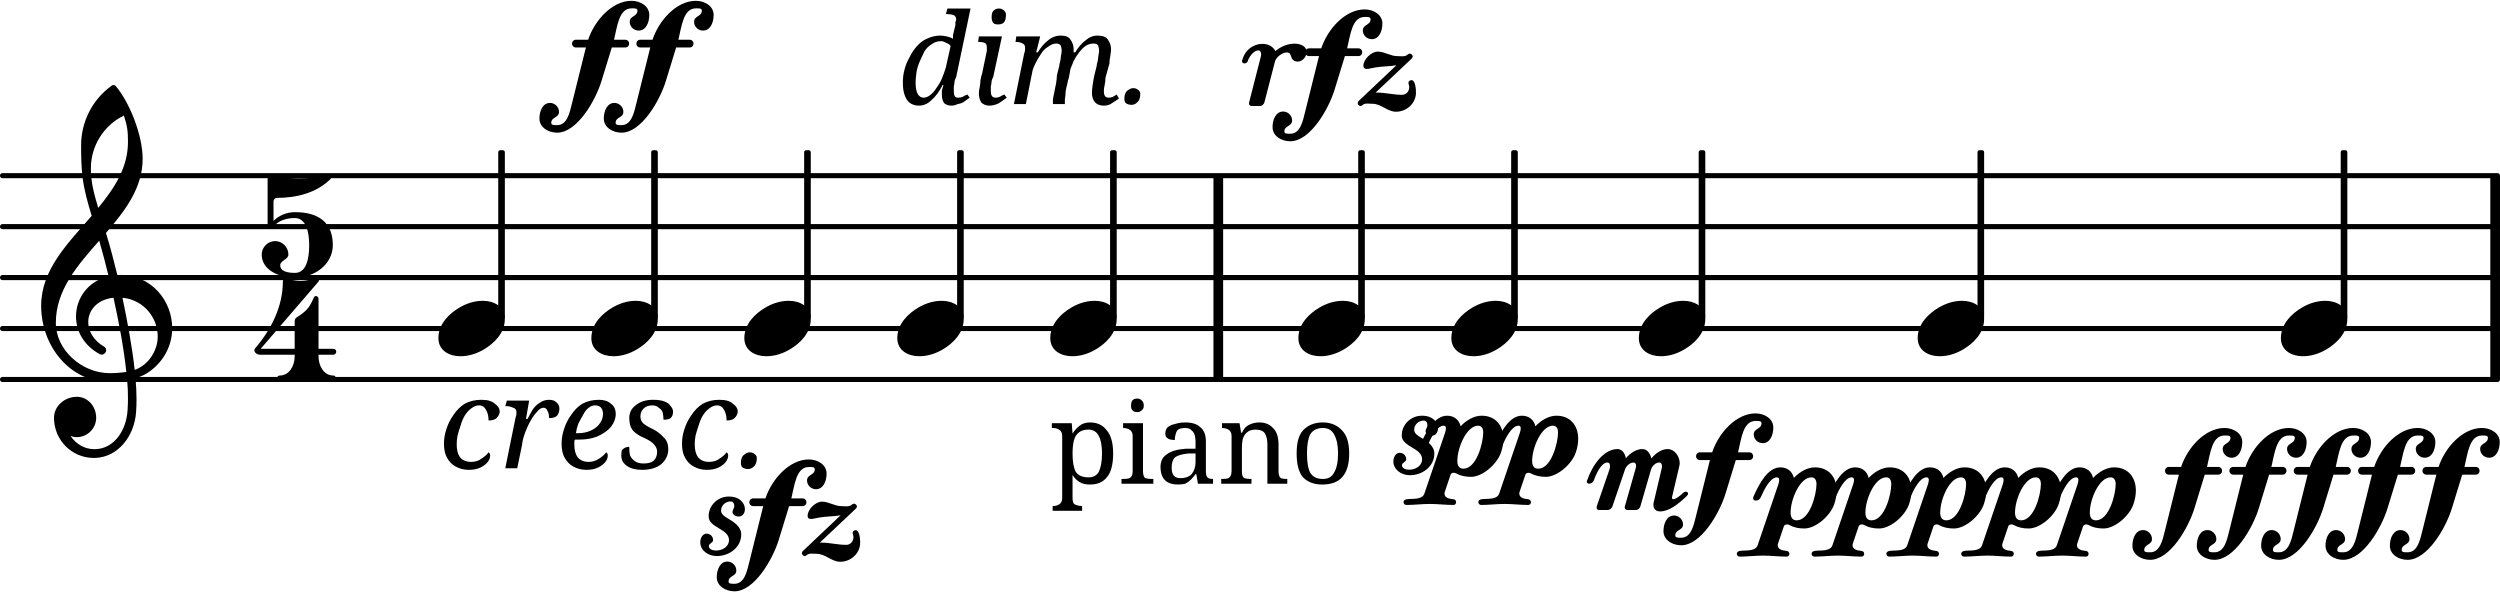
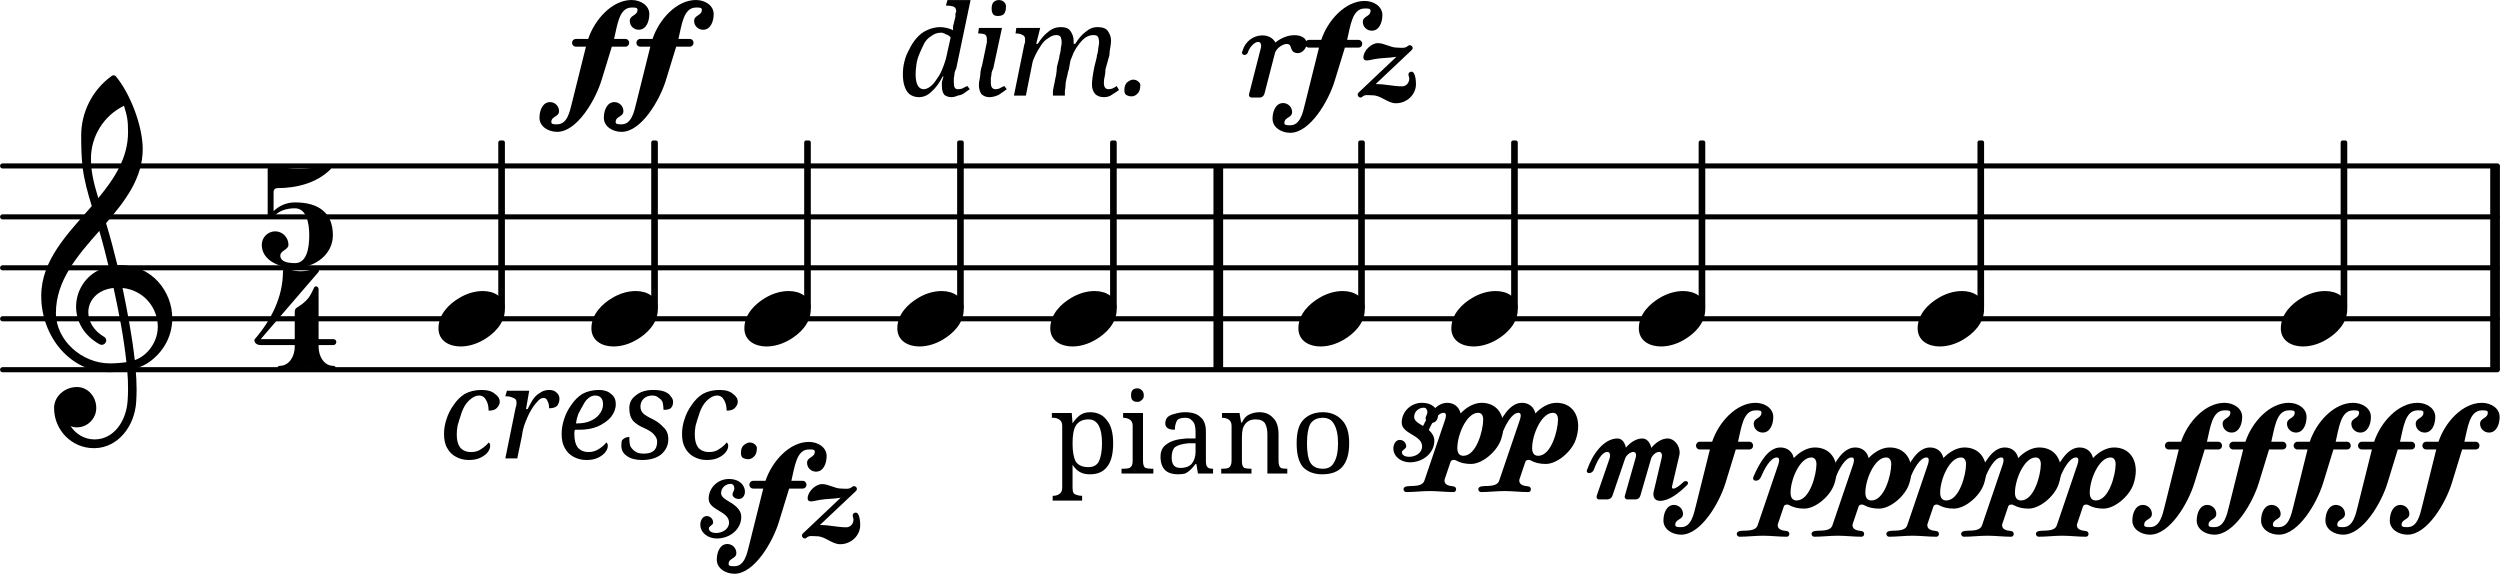
- <svg xmlns="http://www.w3.org/2000/svg" version="1.2" width="86.23mm" height="20.44mm" viewBox="8.536 -0 49.068 11.631">
-   <style text="style/css">
+ <svg xmlns="http://www.w3.org/2000/svg" version="1.2" width="86.23mm" height="19.79mm" viewBox="8.536 0 49.068 11.262">
+   <style type="text/css">

tspan { white-space: pre; }

</style>
-   <line transform="translate(8.5358, 7.4479)" stroke-linejoin="round" stroke-linecap="round" stroke-width="0.1" stroke="currentColor" x1="0.05" y1="-0" x2="49.018" y2="-0" />
-   <line transform="translate(8.5358, 6.4479)" stroke-linejoin="round" stroke-linecap="round" stroke-width="0.1" stroke="currentColor" x1="0.05" y1="-0" x2="49.018" y2="-0" />
-   <line transform="translate(8.5358, 5.4479)" stroke-linejoin="round" stroke-linecap="round" stroke-width="0.1" stroke="currentColor" x1="0.05" y1="-0" x2="49.018" y2="-0" />
-   <line transform="translate(8.5358, 4.4479)" stroke-linejoin="round" stroke-linecap="round" stroke-width="0.1" stroke="currentColor" x1="0.05" y1="-0" x2="49.018" y2="-0" />
-   <line transform="translate(8.5358, 3.4479)" stroke-linejoin="round" stroke-linecap="round" stroke-width="0.1" stroke="currentColor" x1="0.05" y1="-0" x2="49.018" y2="-0" />
-   <rect transform="translate(57.4138, 5.4479)" x="0" y="-2" width="0.19" height="4" ry="0" fill="currentColor" />
-   <rect transform="translate(32.3528, 5.4479)" x="0" y="-2" width="0.19" height="4" ry="0" fill="currentColor" />
+   <g transform="translate(8.5358, 7.2567)">
+     <line stroke-linejoin="round" stroke-linecap="round" stroke-width="0.1" stroke="currentColor" x1="0.05" y1="0" x2="49.018" y2="0" />
+   </g>
+   <g transform="translate(8.5358, 6.2567)">
+     <line stroke-linejoin="round" stroke-linecap="round" stroke-width="0.1" stroke="currentColor" x1="0.05" y1="0" x2="49.018" y2="0" />
+   </g>
+   <g transform="translate(8.5358, 5.2567)">
+     <line stroke-linejoin="round" stroke-linecap="round" stroke-width="0.1" stroke="currentColor" x1="0.05" y1="0" x2="49.018" y2="0" />
+   </g>
+   <g transform="translate(8.5358, 4.2567)">
+     <line stroke-linejoin="round" stroke-linecap="round" stroke-width="0.1" stroke="currentColor" x1="0.05" y1="0" x2="49.018" y2="0" />
+   </g>
+   <g transform="translate(8.5358, 3.2567)">
+     <line stroke-linejoin="round" stroke-linecap="round" stroke-width="0.1" stroke="currentColor" x1="0.05" y1="0" x2="49.018" y2="0" />
+   </g>
+   <g transform="translate(32.3528, 5.2567)">
+     <rect x="0" y="-2" width="0.19" height="4" ry="0" fill="currentColor" />
+   </g>
+   <g transform="translate(57.4138, 5.2567)">
+     <rect x="0" y="-2" width="0.19" height="4" ry="0" fill="currentColor" />
+   </g>
+   <g class="note" id="note06">
+     <g transform="translate(34.0196, 6.2567)">
+       <path transform="scale(0.004, -0.004)" d="M218 136c55 0 108 -28 108 -89c0 -71 -55 -121 -102 -149c-35 -21 -75 -34 -116 -34c-55 0 -108 28 -108 89c0 71 55 121 102 149c35 21 75 34 116 34z" fill="currentColor" />
+     </g>
+   </g>
+   <g class="dynam">
+     <g transform="translate(17.1406, 8.998)">
+       <text font-family="serif" font-style="italic" font-size="2.47" text-anchor="start" fill="currentColor">
+         <tspan>cresc.</tspan>
+       </text>
+     </g>
+   </g>
+   <g class="note" id="note01">
+     <g transform="translate(17.1406, 6.2567)">
+       <path transform="scale(0.004, -0.004)" d="M218 136c55 0 108 -28 108 -89c0 -71 -55 -121 -102 -149c-35 -21 -75 -34 -116 -34c-55 0 -108 28 -108 89c0 71 55 121 102 149c35 21 75 34 116 34z" fill="currentColor" />
+     </g>
+   </g>
+   <g class="clef">
+     <g transform="translate(9.3358, 6.2567)">
+       <path transform="scale(0.004, -0.004)" d="M266 -635h-6c-108 0 -195 88 -195 197c0 58 53 103 112 103c54 0 95 -47 95 -103c0 -52 -43 -95 -95 -95c-11 0 -21 2 -31 6c26 -39 68 -65 117 -65h4zM461 -203c68 24 113 95 113 164c0 90 -66 179 -173 190c24 -116 46 -231 60 -354zM74 28c0 -135 129 -247 264 -247 c28 0 55 2 82 6c-14 127 -37 245 -63 364c-79 -8 -124 -61 -124 -119c0 -44 25 -91 81 -123c5 -5 7 -10 7 -15c0 -11 -10 -22 -22 -22c-3 0 -6 1 -9 2c-80 43 -117 115 -117 185c0 88 58 174 160 197c-14 58 -29 117 -46 175c-107 -121 -213 -243 -213 -403zM335 -262 c-188 0 -333 172 -333 374c0 177 131 306 248 441c-19 62 -37 125 -45 190c-6 52 -7 104 -7 156c0 115 55 224 149 292c6 5 14 5 20 0c71 -84 133 -245 133 -358c0 -143 -86 -255 -180 -364c21 -68 39 -138 56 -207c4 0 9 1 13 1c155 0 256 -128 256 -261 c0 -76 -33 -154 -107 -210c-22 -17 -47 -28 -73 -36c3 -35 5 -70 5 -105c0 -19 -1 -39 -2 -58c-7 -119 -88 -225 -202 -228l1 43c93 2 153 92 159 191c1 18 2 37 2 55c0 31 -1 61 -4 92c-29 -5 -58 -8 -89 -8zM428 916c0 55 -4 79 -20 129c-99 -48 -162 -149 -162 -259 c0 -74 18 -133 36 -194c80 97 146 198 146 324z" fill="currentColor" />
+     </g>
+   </g>
+   <g class="meterSig">
+     <g transform="translate(13.6724, 5.2567)">
+       <path transform="scale(0.004, -0.004)" d="M46 500c46 -8 91 -13 137 -13s92 5 138 13c15 2 23 -10 17 -16c-68 -68 -166 -93 -263 -93c-9 0 -17 -8 -17 -17v-96c28 28 66 43 105 43c116 0 186 -51 186 -161c0 -94 -87 -160 -186 -160c-82 0 -163 39 -163 113c0 36 30 66 66 66s65 -30 65 -66 c0 -25 -40 -28 -40 -53c0 -30 37 -37 72 -37c57 0 70 71 70 137c0 63 -15 132 -70 132c-42 0 -83 -12 -107 -45c-3 -4 -8 -6 -12 -6c-8 0 -15 6 -15 15v228c0 10 8 18 17 16z" fill="currentColor" />
+     </g>
+     <g transform="translate(13.5358, 7.2727)">
+       <path transform="scale(0.004, -0.004)" d="M196 117h117c0 -48 27 -94 72 -94c8 0 12 -5 12 -11s-4 -12 -12 -12c-44 0 -87 13 -131 13s-87 -13 -131 -13c-8 0 -12 6 -12 12s4 11 12 11c45 0 73 46 73 94zM204 307c22 14 44 29 60 50c11 15 19 33 27 50c2 4 5 6 9 6c6 0 13 -5 13 -14v-245h72c10 0 15 -7 15 -14 s-5 -15 -15 -15h-72v-8h-117v8h-167c-23 0 -31 14 -31 23c0 3 1 5 2 6c80 93 138 207 138 330c0 10 7 19 16 16c23 -7 47 -13 71 -13s48 6 71 13c14 4 23 -9 17 -16l-284 -330h167v131c0 8 1 17 8 22z" fill="currentColor" />
+     </g>
+   </g>
+   <g transform="translate(18.3798, 5.2567)">
+     <rect x="-0.065" y="-2.5" width="0.13" height="3.314" ry="0.04" fill="currentColor" />
+   </g>
+   <g class="note" id="note07">
+     <g transform="translate(37.0219, 6.2567)">
+       <path transform="scale(0.004, -0.004)" d="M218 136c55 0 108 -28 108 -89c0 -71 -55 -121 -102 -149c-35 -21 -75 -34 -116 -34c-55 0 -108 28 -108 89c0 71 55 121 102 149c35 21 75 34 116 34z" fill="currentColor" />
+     </g>
+   </g>
+   <g class="dynam">
+     <g transform="translate(35.7961, 9.0747)">
+       <g>
+         <path transform="scale(0.004, -0.004)" d="M180 216c0 10 9 19 9 29c0 13 -6 23 -18 23c-26 0 -47 -20 -47 -45c0 -17 16 -28 31 -37c33 -19 68 -42 68 -80c0 -61 -56 -106 -120 -106c-43 0 -81 28 -81 68c0 21 12 42 31 42c18 0 32 -14 32 -32c0 -13 -21 -16 -21 -29c0 -15 18 -22 35 -22c33 0 64 20 64 51 c0 57 -100 60 -100 117c0 54 45 97 99 97c56 0 79 -34 79 -62c0 -19 -11 -36 -30 -36c-18 0 -31 11 -31 22z" fill="currentColor" />
+         <path transform="translate(0.8194, 0) scale(0.004, -0.004)" d="M233 243c-56 0 -102 -107 -102 -173c0 -22 8 -38 30 -38c64 0 97 126 97 178c0 18 -7 33 -25 33zM112 -146c-38 0 -78 5 -116 5c-39 0 -78 -5 -115 -5c-9 0 -14 7 -14 14c0 18 31 15 48 16c22 1 47 5 54 25l102 300c2 7 4 14 4 20c0 8 -2 14 -11 14 c-33 0 -63 -60 -79 -97c-5 -12 -15 -17 -24 -17c-8 0 -14 4 -14 12c0 2 1 5 2 8c30 68 72 143 132 143c35 0 59 -21 66 -52c29 31 67 52 103 52c69 0 107 -49 107 -114c0 -21 -4 -44 -12 -67c-20 -58 -91 -119 -147 -119c-27 0 -52 5 -73 17c-4 2 -7 3 -11 3 c-7 0 -14 -3 -16 -9l-29 -86c-1 -2 -1 -5 -1 -7c0 -20 21 -26 44 -28c9 -1 13 -8 13 -14c0 -7 -4 -14 -13 -14z" fill="currentColor" />
+         <path transform="translate(2.2876, 0) scale(0.004, -0.004)" d="M233 243c-56 0 -102 -107 -102 -173c0 -22 8 -38 30 -38c64 0 97 126 97 178c0 18 -7 33 -25 33zM112 -146c-38 0 -78 5 -116 5c-39 0 -78 -5 -115 -5c-9 0 -14 7 -14 14c0 18 31 15 48 16c22 1 47 5 54 25l102 300c2 7 4 14 4 20c0 8 -2 14 -11 14 c-33 0 -63 -60 -79 -97c-5 -12 -15 -17 -24 -17c-8 0 -14 4 -14 12c0 2 1 5 2 8c30 68 72 143 132 143c35 0 59 -21 66 -52c29 31 67 52 103 52c69 0 107 -49 107 -114c0 -21 -4 -44 -12 -67c-20 -58 -91 -119 -147 -119c-27 0 -52 5 -73 17c-4 2 -7 3 -11 3 c-7 0 -14 -3 -16 -9l-29 -86c-1 -2 -1 -5 -1 -7c0 -20 21 -26 44 -28c9 -1 13 -8 13 -14c0 -7 -4 -14 -13 -14z" fill="currentColor" />
+       </g>
+     </g>
+   </g>
+   <g transform="translate(38.2611, 5.2567)">
+     <rect x="-0.065" y="-2.5" width="0.13" height="3.314" ry="0.04" fill="currentColor" />
+   </g>
+   <g class="note" id="note08">
+     <g transform="translate(40.7021, 6.2567)">
+       <path transform="scale(0.004, -0.004)" d="M218 136c55 0 108 -28 108 -89c0 -71 -55 -121 -102 -149c-35 -21 -75 -34 -116 -34c-55 0 -108 28 -108 89c0 71 55 121 102 149c35 21 75 34 116 34z" fill="currentColor" />
+     </g>
+   </g>
+   <g class="dynam">
+     <g transform="translate(39.8519, 9.8028)">
+       <g>
+         <path transform="scale(0.004, -0.004)" d="M-41 146c26 76 82 153 149 153c22 0 36 -20 41 -45c22 26 51 45 81 45c23 0 38 -21 44 -46c22 27 51 46 80 46c33 0 59 -35 59 -69c0 -5 -1 -10 -2 -15l-35 -149c0 -2 -1 -4 -1 -5c0 -5 2 -8 7 -8c9 0 27 11 48 31c4 4 9 6 13 6c6 0 11 -4 11 -10c0 -4 -3 -8 -7 -12 c-40 -38 -85 -75 -131 -75c-20 0 -32 13 -32 32c0 4 0 7 1 11l39 165c1 5 2 9 2 14c0 10 -4 18 -14 18c-16 0 -33 -16 -39 -32l-53 -183c-3 -10 -12 -18 -22 -18h-41c-10 0 -16 8 -13 18l52 183c2 6 3 11 3 16c0 9 -4 16 -13 16c-16 0 -35 -16 -41 -33l-62 -182 c-3 -10 -14 -18 -24 -18h-41c-10 0 -15 8 -12 18l63 183c2 5 2 10 2 15c0 10 -3 17 -13 17c-29 0 -54 -53 -66 -87c-4 -11 -15 -17 -23 -17c-7 0 -12 4 -12 11c0 2 1 4 2 6z" fill="currentColor" />
+         <path transform="translate(1.7413, 0) scale(0.004, -0.004)" d="M253 245l-50 -163c-30 -99 -121 -255 -218 -255c-45 0 -87 27 -87 69c0 39 17 77 52 77c24 0 44 -20 44 -44c0 -30 -38 -24 -38 -54c0 -10 11 -11 23 -11h6c48 0 61 58 73 108l68 273h-49c-11 0 -19 8 -19 19s8 19 19 19h60c32 96 118 191 213 191c45 0 87 -27 87 -69 c0 -39 -17 -77 -52 -77c-24 0 -44 19 -44 43c0 30 38 25 38 55c0 10 -10 11 -22 11h-7c-62 0 -70 -88 -86 -154h55c11 0 19 -8 19 -19s-8 -19 -19 -19h-66z" fill="currentColor" />
+       </g>
+     </g>
+   </g>
+   <g transform="translate(41.9413, 5.2567)">
+     <rect x="-0.065" y="-2.5" width="0.13" height="3.314" ry="0.04" fill="currentColor" />
+   </g>
+   <g class="note" id="note09">
+     <g transform="translate(46.1748, 6.2567)">
+       <path transform="scale(0.004, -0.004)" d="M218 136c55 0 108 -28 108 -89c0 -71 -55 -121 -102 -149c-35 -21 -75 -34 -116 -34c-55 0 -108 28 -108 89c0 71 55 121 102 149c35 21 75 34 116 34z" fill="currentColor" />
+     </g>
+   </g>
+   <g class="dynam">
+     <g transform="translate(43.1565, 9.9513)">
+       <g>
+         <path transform="scale(0.004, -0.004)" d="M233 243c-56 0 -102 -107 -102 -173c0 -22 8 -38 30 -38c64 0 97 126 97 178c0 18 -7 33 -25 33zM112 -146c-38 0 -78 5 -116 5c-39 0 -78 -5 -115 -5c-9 0 -14 7 -14 14c0 18 31 15 48 16c22 1 47 5 54 25l102 300c2 7 4 14 4 20c0 8 -2 14 -11 14 c-33 0 -63 -60 -79 -97c-5 -12 -15 -17 -24 -17c-8 0 -14 4 -14 12c0 2 1 5 2 8c30 68 72 143 132 143c35 0 59 -21 66 -52c29 31 67 52 103 52c69 0 107 -49 107 -114c0 -21 -4 -44 -12 -67c-20 -58 -91 -119 -147 -119c-27 0 -52 5 -73 17c-4 2 -7 3 -11 3 c-7 0 -14 -3 -16 -9l-29 -86c-1 -2 -1 -5 -1 -7c0 -20 21 -26 44 -28c9 -1 13 -8 13 -14c0 -7 -4 -14 -13 -14z" fill="currentColor" />
+         <path transform="translate(1.4682, 0) scale(0.004, -0.004)" d="M233 243c-56 0 -102 -107 -102 -173c0 -22 8 -38 30 -38c64 0 97 126 97 178c0 18 -7 33 -25 33zM112 -146c-38 0 -78 5 -116 5c-39 0 -78 -5 -115 -5c-9 0 -14 7 -14 14c0 18 31 15 48 16c22 1 47 5 54 25l102 300c2 7 4 14 4 20c0 8 -2 14 -11 14 c-33 0 -63 -60 -79 -97c-5 -12 -15 -17 -24 -17c-8 0 -14 4 -14 12c0 2 1 5 2 8c30 68 72 143 132 143c35 0 59 -21 66 -52c29 31 67 52 103 52c69 0 107 -49 107 -114c0 -21 -4 -44 -12 -67c-20 -58 -91 -119 -147 -119c-27 0 -52 5 -73 17c-4 2 -7 3 -11 3 c-7 0 -14 -3 -16 -9l-29 -86c-1 -2 -1 -5 -1 -7c0 -20 21 -26 44 -28c9 -1 13 -8 13 -14c0 -7 -4 -14 -13 -14z" fill="currentColor" />
+         <path transform="translate(2.9363, 0) scale(0.004, -0.004)" d="M233 243c-56 0 -102 -107 -102 -173c0 -22 8 -38 30 -38c64 0 97 126 97 178c0 18 -7 33 -25 33zM112 -146c-38 0 -78 5 -116 5c-39 0 -78 -5 -115 -5c-9 0 -14 7 -14 14c0 18 31 15 48 16c22 1 47 5 54 25l102 300c2 7 4 14 4 20c0 8 -2 14 -11 14 c-33 0 -63 -60 -79 -97c-5 -12 -15 -17 -24 -17c-8 0 -14 4 -14 12c0 2 1 5 2 8c30 68 72 143 132 143c35 0 59 -21 66 -52c29 31 67 52 103 52c69 0 107 -49 107 -114c0 -21 -4 -44 -12 -67c-20 -58 -91 -119 -147 -119c-27 0 -52 5 -73 17c-4 2 -7 3 -11 3 c-7 0 -14 -3 -16 -9l-29 -86c-1 -2 -1 -5 -1 -7c0 -20 21 -26 44 -28c9 -1 13 -8 13 -14c0 -7 -4 -14 -13 -14z" fill="currentColor" />
+         <path transform="translate(4.4045, 0) scale(0.004, -0.004)" d="M233 243c-56 0 -102 -107 -102 -173c0 -22 8 -38 30 -38c64 0 97 126 97 178c0 18 -7 33 -25 33zM112 -146c-38 0 -78 5 -116 5c-39 0 -78 -5 -115 -5c-9 0 -14 7 -14 14c0 18 31 15 48 16c22 1 47 5 54 25l102 300c2 7 4 14 4 20c0 8 -2 14 -11 14 c-33 0 -63 -60 -79 -97c-5 -12 -15 -17 -24 -17c-8 0 -14 4 -14 12c0 2 1 5 2 8c30 68 72 143 132 143c35 0 59 -21 66 -52c29 31 67 52 103 52c69 0 107 -49 107 -114c0 -21 -4 -44 -12 -67c-20 -58 -91 -119 -147 -119c-27 0 -52 5 -73 17c-4 2 -7 3 -11 3 c-7 0 -14 -3 -16 -9l-29 -86c-1 -2 -1 -5 -1 -7c0 -20 21 -26 44 -28c9 -1 13 -8 13 -14c0 -7 -4 -14 -13 -14z" fill="currentColor" />
+         <path transform="translate(5.8726, 0) scale(0.004, -0.004)" d="M233 243c-56 0 -102 -107 -102 -173c0 -22 8 -38 30 -38c64 0 97 126 97 178c0 18 -7 33 -25 33zM112 -146c-38 0 -78 5 -116 5c-39 0 -78 -5 -115 -5c-9 0 -14 7 -14 14c0 18 31 15 48 16c22 1 47 5 54 25l102 300c2 7 4 14 4 20c0 8 -2 14 -11 14 c-33 0 -63 -60 -79 -97c-5 -12 -15 -17 -24 -17c-8 0 -14 4 -14 12c0 2 1 5 2 8c30 68 72 143 132 143c35 0 59 -21 66 -52c29 31 67 52 103 52c69 0 107 -49 107 -114c0 -21 -4 -44 -12 -67c-20 -58 -91 -119 -147 -119c-27 0 -52 5 -73 17c-4 2 -7 3 -11 3 c-7 0 -14 -3 -16 -9l-29 -86c-1 -2 -1 -5 -1 -7c0 -20 21 -26 44 -28c9 -1 13 -8 13 -14c0 -7 -4 -14 -13 -14z" fill="currentColor" />
+       </g>
+     </g>
+   </g>
+   <g transform="translate(47.414, 5.2567)">
+     <rect x="-0.065" y="-2.5" width="0.13" height="3.314" ry="0.04" fill="currentColor" />
+   </g>
+   <g class="dynam">
+     <g transform="translate(26.1473, 1.8759)">
+       <text font-family="serif" font-style="italic" font-size="2.47" text-anchor="start" fill="currentColor">
+         <tspan>dim.</tspan>
+       </text>
+     </g>
+   </g>
+   <g class="note" id="note10">
+     <g transform="translate(53.3034, 6.2567)">
+       <path transform="scale(0.004, -0.004)" d="M218 136c55 0 108 -28 108 -89c0 -71 -55 -121 -102 -149c-35 -21 -75 -34 -116 -34c-55 0 -108 28 -108 89c0 71 55 121 102 149c35 21 75 34 116 34z" fill="currentColor" />
+     </g>
+   </g>
+   <g class="dynam">
+     <g transform="translate(50.7973, 9.8028)">
+       <g>
+         <path transform="scale(0.004, -0.004)" d="M253 245l-50 -163c-30 -99 -121 -255 -218 -255c-45 0 -87 27 -87 69c0 39 17 77 52 77c24 0 44 -20 44 -44c0 -30 -38 -24 -38 -54c0 -10 11 -11 23 -11h6c48 0 61 58 73 108l68 273h-49c-11 0 -19 8 -19 19s8 19 19 19h60c32 96 118 191 213 191c45 0 87 -27 87 -69 c0 -39 -17 -77 -52 -77c-24 0 -44 19 -44 43c0 30 38 25 38 55c0 10 -10 11 -22 11h-7c-62 0 -70 -88 -86 -154h55c11 0 19 -8 19 -19s-8 -19 -19 -19h-66z" fill="currentColor" />
+         <path transform="translate(1.2633, 0) scale(0.004, -0.004)" d="M253 245l-50 -163c-30 -99 -121 -255 -218 -255c-45 0 -87 27 -87 69c0 39 17 77 52 77c24 0 44 -20 44 -44c0 -30 -38 -24 -38 -54c0 -10 11 -11 23 -11h6c48 0 61 58 73 108l68 273h-49c-11 0 -19 8 -19 19s8 19 19 19h60c32 96 118 191 213 191c45 0 87 -27 87 -69 c0 -39 -17 -77 -52 -77c-24 0 -44 19 -44 43c0 30 38 25 38 55c0 10 -10 11 -22 11h-7c-62 0 -70 -88 -86 -154h55c11 0 19 -8 19 -19s-8 -19 -19 -19h-66z" fill="currentColor" />
+         <path transform="translate(2.5266, 0) scale(0.004, -0.004)" d="M253 245l-50 -163c-30 -99 -121 -255 -218 -255c-45 0 -87 27 -87 69c0 39 17 77 52 77c24 0 44 -20 44 -44c0 -30 -38 -24 -38 -54c0 -10 11 -11 23 -11h6c48 0 61 58 73 108l68 273h-49c-11 0 -19 8 -19 19s8 19 19 19h60c32 96 118 191 213 191c45 0 87 -27 87 -69 c0 -39 -17 -77 -52 -77c-24 0 -44 19 -44 43c0 30 38 25 38 55c0 10 -10 11 -22 11h-7c-62 0 -70 -88 -86 -154h55c11 0 19 -8 19 -19s-8 -19 -19 -19h-66z" fill="currentColor" />
+         <path transform="translate(3.7899, 0) scale(0.004, -0.004)" d="M253 245l-50 -163c-30 -99 -121 -255 -218 -255c-45 0 -87 27 -87 69c0 39 17 77 52 77c24 0 44 -20 44 -44c0 -30 -38 -24 -38 -54c0 -10 11 -11 23 -11h6c48 0 61 58 73 108l68 273h-49c-11 0 -19 8 -19 19s8 19 19 19h60c32 96 118 191 213 191c45 0 87 -27 87 -69 c0 -39 -17 -77 -52 -77c-24 0 -44 19 -44 43c0 30 38 25 38 55c0 10 -10 11 -22 11h-7c-62 0 -70 -88 -86 -154h55c11 0 19 -8 19 -19s-8 -19 -19 -19h-66z" fill="currentColor" />
+         <path transform="translate(5.0532, 0) scale(0.004, -0.004)" d="M253 245l-50 -163c-30 -99 -121 -255 -218 -255c-45 0 -87 27 -87 69c0 39 17 77 52 77c24 0 44 -20 44 -44c0 -30 -38 -24 -38 -54c0 -10 11 -11 23 -11h6c48 0 61 58 73 108l68 273h-49c-11 0 -19 8 -19 19s8 19 19 19h60c32 96 118 191 213 191c45 0 87 -27 87 -69 c0 -39 -17 -77 -52 -77c-24 0 -44 19 -44 43c0 30 38 25 38 55c0 10 -10 11 -22 11h-7c-62 0 -70 -88 -86 -154h55c11 0 19 -8 19 -19s-8 -19 -19 -19h-66z" fill="currentColor" />
+       </g>
+     </g>
+   </g>
+   <g transform="translate(54.5426, 5.2567)">
+     <rect x="-0.065" y="-2.5" width="0.13" height="3.314" ry="0.04" fill="currentColor" />
+   </g>
  <g class="note" id="note02">
-     <path transform="translate(20.1428, 6.4479) scale(0.004, -0.004)" d="M218 136c55 0 108 -28 108 -89c0 -71 -55 -121 -102 -149c-35 -21 -75 -34 -116 -34c-55 0 -108 28 -108 89c0 71 55 121 102 149c35 21 75 34 116 34z" fill="currentColor" />
-   </g>
-   <g class="dynam">
-     <g transform="translate(19.5316, 1.912)">
-       <path transform="scale(0.004, -0.004)" d="M253 245l-50 -163c-30 -99 -121 -255 -218 -255c-45 0 -87 27 -87 69c0 39 17 77 52 77c24 0 44 -20 44 -44c0 -30 -38 -24 -38 -54c0 -10 11 -11 23 -11h6c48 0 61 58 73 108l68 273h-49c-11 0 -19 8 -19 19s8 19 19 19h60c32 96 118 191 213 191c45 0 87 -27 87 -69 c0 -39 -17 -77 -52 -77c-24 0 -44 19 -44 43c0 30 38 25 38 55c0 10 -10 11 -22 11h-7c-62 0 -70 -88 -86 -154h55c11 0 19 -8 19 -19s-8 -19 -19 -19h-66z" fill="currentColor" />
-       <path transform="translate(1.2633, 0) scale(0.004, -0.004)" d="M253 245l-50 -163c-30 -99 -121 -255 -218 -255c-45 0 -87 27 -87 69c0 39 17 77 52 77c24 0 44 -20 44 -44c0 -30 -38 -24 -38 -54c0 -10 11 -11 23 -11h6c48 0 61 58 73 108l68 273h-49c-11 0 -19 8 -19 19s8 19 19 19h60c32 96 118 191 213 191c45 0 87 -27 87 -69 c0 -39 -17 -77 -52 -77c-24 0 -44 19 -44 43c0 30 38 25 38 55c0 10 -10 11 -22 11h-7c-62 0 -70 -88 -86 -154h55c11 0 19 -8 19 -19s-8 -19 -19 -19h-66z" fill="currentColor" />
-     </g>
-   </g>
-   <rect transform="translate(21.382, 5.4479)" x="-0.065" y="-2.5" width="0.13" height="3.314" ry="0.04" fill="currentColor" />
+     <g transform="translate(20.1428, 6.2567)">
+       <path transform="scale(0.004, -0.004)" d="M218 136c55 0 108 -28 108 -89c0 -71 -55 -121 -102 -149c-35 -21 -75 -34 -116 -34c-55 0 -108 28 -108 89c0 71 55 121 102 149c35 21 75 34 116 34z" fill="currentColor" />
+     </g>
+   </g>
+   <g class="dynam">
+     <g transform="translate(19.5316, 1.8961)">
+       <g>
+         <path transform="scale(0.004, -0.004)" d="M253 245l-50 -163c-30 -99 -121 -255 -218 -255c-45 0 -87 27 -87 69c0 39 17 77 52 77c24 0 44 -20 44 -44c0 -30 -38 -24 -38 -54c0 -10 11 -11 23 -11h6c48 0 61 58 73 108l68 273h-49c-11 0 -19 8 -19 19s8 19 19 19h60c32 96 118 191 213 191c45 0 87 -27 87 -69 c0 -39 -17 -77 -52 -77c-24 0 -44 19 -44 43c0 30 38 25 38 55c0 10 -10 11 -22 11h-7c-62 0 -70 -88 -86 -154h55c11 0 19 -8 19 -19s-8 -19 -19 -19h-66z" fill="currentColor" />
+         <path transform="translate(1.2633, 0) scale(0.004, -0.004)" d="M253 245l-50 -163c-30 -99 -121 -255 -218 -255c-45 0 -87 27 -87 69c0 39 17 77 52 77c24 0 44 -20 44 -44c0 -30 -38 -24 -38 -54c0 -10 11 -11 23 -11h6c48 0 61 58 73 108l68 273h-49c-11 0 -19 8 -19 19s8 19 19 19h60c32 96 118 191 213 191c45 0 87 -27 87 -69 c0 -39 -17 -77 -52 -77c-24 0 -44 19 -44 43c0 30 38 25 38 55c0 10 -10 11 -22 11h-7c-62 0 -70 -88 -86 -154h55c11 0 19 -8 19 -19s-8 -19 -19 -19h-66z" fill="currentColor" />
+       </g>
+     </g>
+   </g>
+   <g transform="translate(21.382, 5.2567)">
+     <rect x="-0.065" y="-2.5" width="0.13" height="3.314" ry="0.04" fill="currentColor" />
+   </g>
  <g class="note" id="note03">
-     <path transform="translate(23.1451, 6.4479) scale(0.004, -0.004)" d="M218 136c55 0 108 -28 108 -89c0 -71 -55 -121 -102 -149c-35 -21 -75 -34 -116 -34c-55 0 -108 28 -108 89c0 71 55 121 102 149c35 21 75 34 116 34z" fill="currentColor" />
-   </g>
-   <g class="dynam">
-     <g transform="translate(22.1924, 10.9138)">
-       <path transform="scale(0.004, -0.004)" d="M180 216c0 10 9 19 9 29c0 13 -6 23 -18 23c-26 0 -47 -20 -47 -45c0 -17 16 -28 31 -37c33 -19 68 -42 68 -80c0 -61 -56 -106 -120 -106c-43 0 -81 28 -81 68c0 21 12 42 31 42c18 0 32 -14 32 -32c0 -13 -21 -16 -21 -29c0 -15 18 -22 35 -22c33 0 64 20 64 51 c0 57 -100 60 -100 117c0 54 45 97 99 97c56 0 79 -34 79 -62c0 -19 -11 -36 -30 -36c-18 0 -31 11 -31 22z" fill="currentColor" />
-       <path transform="translate(0.8194, 0) scale(0.004, -0.004)" d="M253 245l-50 -163c-30 -99 -121 -255 -218 -255c-45 0 -87 27 -87 69c0 39 17 77 52 77c24 0 44 -20 44 -44c0 -30 -38 -24 -38 -54c0 -10 11 -11 23 -11h6c48 0 61 58 73 108l68 273h-49c-11 0 -19 8 -19 19s8 19 19 19h60c32 96 118 191 213 191c45 0 87 -27 87 -69 c0 -39 -17 -77 -52 -77c-24 0 -44 19 -44 43c0 30 38 25 38 55c0 10 -10 11 -22 11h-7c-62 0 -70 -88 -86 -154h55c11 0 19 -8 19 -19s-8 -19 -19 -19h-66z" fill="currentColor" />
-       <path transform="translate(2.0827, 0) scale(0.004, -0.004)" d="M264 127c19 0 22 -45 22 -61c0 -52 -45 -94 -98 -94c-42 0 -73 39 -115 39c-8 0 -16 1 -24 1c-10 0 -19 -1 -26 -8c-3 -3 -6 -4 -9 -4c-7 0 -14 7 -14 14c0 3 1 7 4 10l186 176c-34 -6 -71 -5 -105 -11c-14 -2 -29 -7 -40 -7c-10 0 -17 4 -17 15c0 32 38 70 71 70 c32 0 62 -22 94 -22c8 0 15 -1 23 -1c11 0 22 1 30 9c3 3 7 4 10 4c7 0 14 -7 14 -14c0 -3 -2 -7 -5 -10l-177 -167h5c42 0 83 -11 125 -11c20 0 35 17 35 38c0 7 -4 14 -4 21c0 8 8 13 15 13z" fill="currentColor" />
-     </g>
-   </g>
-   <rect transform="translate(24.3843, 5.4479)" x="-0.065" y="-2.5" width="0.13" height="3.314" ry="0.04" fill="currentColor" />
-   <g class="dynam">
-     <text transform="translate(17.1406, 9.1905)" font-family="serif" font-style="italic" font-size="2.47" text-anchor="start" fill="currentColor">
-       <tspan>cresc.</tspan>
-     </text>
-   </g>
-   <rect transform="translate(35.2588, 5.4479)" x="-0.065" y="-2.5" width="0.13" height="3.314" ry="0.04" fill="currentColor" />
-   <g class="dynam">
-     <text transform="translate(26.1473, 2.0421)" font-family="serif" font-style="italic" font-size="2.47" text-anchor="start" fill="currentColor">
-       <tspan>dim.</tspan>
-     </text>
+     <g transform="translate(23.1451, 6.2567)">
+       <path transform="scale(0.004, -0.004)" d="M218 136c55 0 108 -28 108 -89c0 -71 -55 -121 -102 -149c-35 -21 -75 -34 -116 -34c-55 0 -108 28 -108 89c0 71 55 121 102 149c35 21 75 34 116 34z" fill="currentColor" />
+     </g>
+   </g>
+   <g class="dynam">
+     <g transform="translate(22.1924, 10.5699)">
+       <g>
+         <path transform="scale(0.004, -0.004)" d="M180 216c0 10 9 19 9 29c0 13 -6 23 -18 23c-26 0 -47 -20 -47 -45c0 -17 16 -28 31 -37c33 -19 68 -42 68 -80c0 -61 -56 -106 -120 -106c-43 0 -81 28 -81 68c0 21 12 42 31 42c18 0 32 -14 32 -32c0 -13 -21 -16 -21 -29c0 -15 18 -22 35 -22c33 0 64 20 64 51 c0 57 -100 60 -100 117c0 54 45 97 99 97c56 0 79 -34 79 -62c0 -19 -11 -36 -30 -36c-18 0 -31 11 -31 22z" fill="currentColor" />
+         <path transform="translate(0.8194, 0) scale(0.004, -0.004)" d="M253 245l-50 -163c-30 -99 -121 -255 -218 -255c-45 0 -87 27 -87 69c0 39 17 77 52 77c24 0 44 -20 44 -44c0 -30 -38 -24 -38 -54c0 -10 11 -11 23 -11h6c48 0 61 58 73 108l68 273h-49c-11 0 -19 8 -19 19s8 19 19 19h60c32 96 118 191 213 191c45 0 87 -27 87 -69 c0 -39 -17 -77 -52 -77c-24 0 -44 19 -44 43c0 30 38 25 38 55c0 10 -10 11 -22 11h-7c-62 0 -70 -88 -86 -154h55c11 0 19 -8 19 -19s-8 -19 -19 -19h-66z" fill="currentColor" />
+         <path transform="translate(2.0827, 0) scale(0.004, -0.004)" d="M264 127c19 0 22 -45 22 -61c0 -52 -45 -94 -98 -94c-42 0 -73 39 -115 39c-8 0 -16 1 -24 1c-10 0 -19 -1 -26 -8c-3 -3 -6 -4 -9 -4c-7 0 -14 7 -14 14c0 3 1 7 4 10l186 176c-34 -6 -71 -5 -105 -11c-14 -2 -29 -7 -40 -7c-10 0 -17 4 -17 15c0 32 38 70 71 70 c32 0 62 -22 94 -22c8 0 15 -1 23 -1c11 0 22 1 30 9c3 3 7 4 10 4c7 0 14 -7 14 -14c0 -3 -2 -7 -5 -10l-177 -167h5c42 0 83 -11 125 -11c20 0 35 17 35 38c0 7 -4 14 -4 21c0 8 8 13 15 13z" fill="currentColor" />
+       </g>
+     </g>
+   </g>
+   <g transform="translate(24.3843, 5.2567)">
+     <rect x="-0.065" y="-2.5" width="0.13" height="3.314" ry="0.04" fill="currentColor" />
  </g>
  <g class="note" id="note04">
-     <path transform="translate(26.1473, 6.4479) scale(0.004, -0.004)" d="M218 136c55 0 108 -28 108 -89c0 -71 -55 -121 -102 -149c-35 -21 -75 -34 -116 -34c-55 0 -108 28 -108 89c0 71 55 121 102 149c35 21 75 34 116 34z" fill="currentColor" />
-   </g>
-   <g class="dynam">
-     <g transform="translate(33.0328, 2.0809)">
-       <path transform="scale(0.004, -0.004)" d="M227 306c32 0 60 -13 60 -41c0 -24 -21 -47 -43 -47c-13 0 -24 5 -29 15c-7 13 -5 30 -25 30c-21 0 -52 -22 -58 -44l-52 -201c-3 -10 -12 -18 -22 -18h-40c-10 0 -16 8 -13 18l57 223c1 4 2 8 2 12c0 11 -4 20 -15 20c-20 0 -45 -31 -51 -54c-4 -7 -10 -10 -16 -10 c-7 0 -12 5 -12 12c0 3 1 6 3 9c12 44 52 75 97 75c29 0 52 -13 64 -35c28 23 62 36 93 36z" fill="currentColor" />
-       <path transform="translate(0.8877, 0) scale(0.004, -0.004)" d="M253 245l-50 -163c-30 -99 -121 -255 -218 -255c-45 0 -87 27 -87 69c0 39 17 77 52 77c24 0 44 -20 44 -44c0 -30 -38 -24 -38 -54c0 -10 11 -11 23 -11h6c48 0 61 58 73 108l68 273h-49c-11 0 -19 8 -19 19s8 19 19 19h60c32 96 118 191 213 191c45 0 87 -27 87 -69 c0 -39 -17 -77 -52 -77c-24 0 -44 19 -44 43c0 30 38 25 38 55c0 10 -10 11 -22 11h-7c-62 0 -70 -88 -86 -154h55c11 0 19 -8 19 -19s-8 -19 -19 -19h-66z" fill="currentColor" />
-       <path transform="translate(2.151, 0) scale(0.004, -0.004)" d="M264 127c19 0 22 -45 22 -61c0 -52 -45 -94 -98 -94c-42 0 -73 39 -115 39c-8 0 -16 1 -24 1c-10 0 -19 -1 -26 -8c-3 -3 -6 -4 -9 -4c-7 0 -14 7 -14 14c0 3 1 7 4 10l186 176c-34 -6 -71 -5 -105 -11c-14 -2 -29 -7 -40 -7c-10 0 -17 4 -17 15c0 32 38 70 71 70 c32 0 62 -22 94 -22c8 0 15 -1 23 -1c11 0 22 1 30 9c3 3 7 4 10 4c7 0 14 -7 14 -14c0 -3 -2 -7 -5 -10l-177 -167h5c42 0 83 -11 125 -11c20 0 35 17 35 38c0 7 -4 14 -4 21c0 8 8 13 15 13z" fill="currentColor" />
-     </g>
-   </g>
-   <rect transform="translate(30.3888, 5.4479)" x="-0.065" y="-2.5" width="0.13" height="3.314" ry="0.04" fill="currentColor" />
-   <g class="dynam">
-     <text transform="translate(29.1496, 9.4943)" font-family="serif" font-size="2.2" text-anchor="start" fill="currentColor">
-       <tspan>piano</tspan>
-     </text>
+     <g transform="translate(26.1473, 6.2567)">
+       <path transform="scale(0.004, -0.004)" d="M218 136c55 0 108 -28 108 -89c0 -71 -55 -121 -102 -149c-35 -21 -75 -34 -116 -34c-55 0 -108 28 -108 89c0 71 55 121 102 149c35 21 75 34 116 34z" fill="currentColor" />
+     </g>
+   </g>
+   <g transform="translate(27.3865, 5.2567)">
+     <rect x="-0.065" y="-2.5" width="0.13" height="3.314" ry="0.04" fill="currentColor" />
  </g>
  <g class="note" id="note05">
-     <path transform="translate(29.1496, 6.4479) scale(0.004, -0.004)" d="M218 136c55 0 108 -28 108 -89c0 -71 -55 -121 -102 -149c-35 -21 -75 -34 -116 -34c-55 0 -108 28 -108 89c0 71 55 121 102 149c35 21 75 34 116 34z" fill="currentColor" />
-   </g>
-   <rect transform="translate(27.3865, 5.4479)" x="-0.065" y="-2.5" width="0.13" height="3.314" ry="0.04" fill="currentColor" />
-   <g class="dynam">
-     <g transform="translate(50.7973, 10.2959)">
-       <path transform="scale(0.004, -0.004)" d="M253 245l-50 -163c-30 -99 -121 -255 -218 -255c-45 0 -87 27 -87 69c0 39 17 77 52 77c24 0 44 -20 44 -44c0 -30 -38 -24 -38 -54c0 -10 11 -11 23 -11h6c48 0 61 58 73 108l68 273h-49c-11 0 -19 8 -19 19s8 19 19 19h60c32 96 118 191 213 191c45 0 87 -27 87 -69 c0 -39 -17 -77 -52 -77c-24 0 -44 19 -44 43c0 30 38 25 38 55c0 10 -10 11 -22 11h-7c-62 0 -70 -88 -86 -154h55c11 0 19 -8 19 -19s-8 -19 -19 -19h-66z" fill="currentColor" />
-       <path transform="translate(1.2633, 0) scale(0.004, -0.004)" d="M253 245l-50 -163c-30 -99 -121 -255 -218 -255c-45 0 -87 27 -87 69c0 39 17 77 52 77c24 0 44 -20 44 -44c0 -30 -38 -24 -38 -54c0 -10 11 -11 23 -11h6c48 0 61 58 73 108l68 273h-49c-11 0 -19 8 -19 19s8 19 19 19h60c32 96 118 191 213 191c45 0 87 -27 87 -69 c0 -39 -17 -77 -52 -77c-24 0 -44 19 -44 43c0 30 38 25 38 55c0 10 -10 11 -22 11h-7c-62 0 -70 -88 -86 -154h55c11 0 19 -8 19 -19s-8 -19 -19 -19h-66z" fill="currentColor" />
-       <path transform="translate(2.5266, 0) scale(0.004, -0.004)" d="M253 245l-50 -163c-30 -99 -121 -255 -218 -255c-45 0 -87 27 -87 69c0 39 17 77 52 77c24 0 44 -20 44 -44c0 -30 -38 -24 -38 -54c0 -10 11 -11 23 -11h6c48 0 61 58 73 108l68 273h-49c-11 0 -19 8 -19 19s8 19 19 19h60c32 96 118 191 213 191c45 0 87 -27 87 -69 c0 -39 -17 -77 -52 -77c-24 0 -44 19 -44 43c0 30 38 25 38 55c0 10 -10 11 -22 11h-7c-62 0 -70 -88 -86 -154h55c11 0 19 -8 19 -19s-8 -19 -19 -19h-66z" fill="currentColor" />
-       <path transform="translate(3.7899, 0) scale(0.004, -0.004)" d="M253 245l-50 -163c-30 -99 -121 -255 -218 -255c-45 0 -87 27 -87 69c0 39 17 77 52 77c24 0 44 -20 44 -44c0 -30 -38 -24 -38 -54c0 -10 11 -11 23 -11h6c48 0 61 58 73 108l68 273h-49c-11 0 -19 8 -19 19s8 19 19 19h60c32 96 118 191 213 191c45 0 87 -27 87 -69 c0 -39 -17 -77 -52 -77c-24 0 -44 19 -44 43c0 30 38 25 38 55c0 10 -10 11 -22 11h-7c-62 0 -70 -88 -86 -154h55c11 0 19 -8 19 -19s-8 -19 -19 -19h-66z" fill="currentColor" />
-       <path transform="translate(5.0532, 0) scale(0.004, -0.004)" d="M253 245l-50 -163c-30 -99 -121 -255 -218 -255c-45 0 -87 27 -87 69c0 39 17 77 52 77c24 0 44 -20 44 -44c0 -30 -38 -24 -38 -54c0 -10 11 -11 23 -11h6c48 0 61 58 73 108l68 273h-49c-11 0 -19 8 -19 19s8 19 19 19h60c32 96 118 191 213 191c45 0 87 -27 87 -69 c0 -39 -17 -77 -52 -77c-24 0 -44 19 -44 43c0 30 38 25 38 55c0 10 -10 11 -22 11h-7c-62 0 -70 -88 -86 -154h55c11 0 19 -8 19 -19s-8 -19 -19 -19h-66z" fill="currentColor" />
-     </g>
-   </g>
-   <rect transform="translate(18.3798, 5.4479)" x="-0.065" y="-2.5" width="0.13" height="3.314" ry="0.04" fill="currentColor" />
-   <g class="meterSig">
-     <path transform="translate(13.6724, 5.4479) scale(0.004, -0.004)" d="M46 500c46 -8 91 -13 137 -13s92 5 138 13c15 2 23 -10 17 -16c-68 -68 -166 -93 -263 -93c-9 0 -17 -8 -17 -17v-96c28 28 66 43 105 43c116 0 186 -51 186 -161c0 -94 -87 -160 -186 -160c-82 0 -163 39 -163 113c0 36 30 66 66 66s65 -30 65 -66 c0 -25 -40 -28 -40 -53c0 -30 37 -37 72 -37c57 0 70 71 70 137c0 63 -15 132 -70 132c-42 0 -83 -12 -107 -45c-3 -4 -8 -6 -12 -6c-8 0 -15 6 -15 15v228c0 10 8 18 17 16z" fill="currentColor" />
-     <path transform="translate(13.5358, 7.4623) scale(0.004, -0.004)" d="M196 117h117c0 -48 27 -94 72 -94c8 0 12 -5 12 -11s-4 -12 -12 -12c-44 0 -87 13 -131 13s-87 -13 -131 -13c-8 0 -12 6 -12 12s4 11 12 11c45 0 73 46 73 94zM204 307c22 14 44 29 60 50c11 15 19 33 27 50c2 4 5 6 9 6c6 0 13 -5 13 -14v-245h72c10 0 15 -7 15 -14 s-5 -15 -15 -15h-72v-8h-117v8h-167c-23 0 -31 14 -31 23c0 3 1 5 2 6c80 93 138 207 138 330c0 10 7 19 16 16c23 -7 47 -13 71 -13s48 6 71 13c14 4 23 -9 17 -16l-284 -330h167v131c0 8 1 17 8 22z" fill="currentColor" />
-   </g>
-   <g class="clef">
-     <path transform="translate(9.3358, 6.4479) scale(0.004, -0.004)" d="M266 -635h-6c-108 0 -195 88 -195 197c0 58 53 103 112 103c54 0 95 -47 95 -103c0 -52 -43 -95 -95 -95c-11 0 -21 2 -31 6c26 -39 68 -65 117 -65h4zM461 -203c68 24 113 95 113 164c0 90 -66 179 -173 190c24 -116 46 -231 60 -354zM74 28c0 -135 129 -247 264 -247 c28 0 55 2 82 6c-14 127 -37 245 -63 364c-79 -8 -124 -61 -124 -119c0 -44 25 -91 81 -123c5 -5 7 -10 7 -15c0 -11 -10 -22 -22 -22c-3 0 -6 1 -9 2c-80 43 -117 115 -117 185c0 88 58 174 160 197c-14 58 -29 117 -46 175c-107 -121 -213 -243 -213 -403zM335 -262 c-188 0 -333 172 -333 374c0 177 131 306 248 441c-19 62 -37 125 -45 190c-6 52 -7 104 -7 156c0 115 55 224 149 292c6 5 14 5 20 0c71 -84 133 -245 133 -358c0 -143 -86 -255 -180 -364c21 -68 39 -138 56 -207c4 0 9 1 13 1c155 0 256 -128 256 -261 c0 -76 -33 -154 -107 -210c-22 -17 -47 -28 -73 -36c3 -35 5 -70 5 -105c0 -19 -1 -39 -2 -58c-7 -119 -88 -225 -202 -228l1 43c93 2 153 92 159 191c1 18 2 37 2 55c0 31 -1 61 -4 92c-29 -5 -58 -8 -89 -8zM428 916c0 55 -4 79 -20 129c-99 -48 -162 -149 -162 -259 c0 -74 18 -133 36 -194c80 97 146 198 146 324z" fill="currentColor" />
-   </g>
-   <g class="note" id="note01">
-     <path transform="translate(17.1406, 6.4479) scale(0.004, -0.004)" d="M218 136c55 0 108 -28 108 -89c0 -71 -55 -121 -102 -149c-35 -21 -75 -34 -116 -34c-55 0 -108 28 -108 89c0 71 55 121 102 149c35 21 75 34 116 34z" fill="currentColor" />
-   </g>
-   <g class="note" id="note06">
-     <path transform="translate(34.0196, 6.4479) scale(0.004, -0.004)" d="M218 136c55 0 108 -28 108 -89c0 -71 -55 -121 -102 -149c-35 -21 -75 -34 -116 -34c-55 0 -108 28 -108 89c0 71 55 121 102 149c35 21 75 34 116 34z" fill="currentColor" />
-   </g>
-   <g class="note" id="note08">
-     <path transform="translate(40.7021, 6.4479) scale(0.004, -0.004)" d="M218 136c55 0 108 -28 108 -89c0 -71 -55 -121 -102 -149c-35 -21 -75 -34 -116 -34c-55 0 -108 28 -108 89c0 71 55 121 102 149c35 21 75 34 116 34z" fill="currentColor" />
-   </g>
-   <g class="dynam">
-     <g transform="translate(43.1565, 10.3409)">
-       <path transform="scale(0.004, -0.004)" d="M233 243c-56 0 -102 -107 -102 -173c0 -22 8 -38 30 -38c64 0 97 126 97 178c0 18 -7 33 -25 33zM112 -146c-38 0 -78 5 -116 5c-39 0 -78 -5 -115 -5c-9 0 -14 7 -14 14c0 18 31 15 48 16c22 1 47 5 54 25l102 300c2 7 4 14 4 20c0 8 -2 14 -11 14 c-33 0 -63 -60 -79 -97c-5 -12 -15 -17 -24 -17c-8 0 -14 4 -14 12c0 2 1 5 2 8c30 68 72 143 132 143c35 0 59 -21 66 -52c29 31 67 52 103 52c69 0 107 -49 107 -114c0 -21 -4 -44 -12 -67c-20 -58 -91 -119 -147 -119c-27 0 -52 5 -73 17c-4 2 -7 3 -11 3 c-7 0 -14 -3 -16 -9l-29 -86c-1 -2 -1 -5 -1 -7c0 -20 21 -26 44 -28c9 -1 13 -8 13 -14c0 -7 -4 -14 -13 -14z" fill="currentColor" />
-       <path transform="translate(1.4682, 0) scale(0.004, -0.004)" d="M233 243c-56 0 -102 -107 -102 -173c0 -22 8 -38 30 -38c64 0 97 126 97 178c0 18 -7 33 -25 33zM112 -146c-38 0 -78 5 -116 5c-39 0 -78 -5 -115 -5c-9 0 -14 7 -14 14c0 18 31 15 48 16c22 1 47 5 54 25l102 300c2 7 4 14 4 20c0 8 -2 14 -11 14 c-33 0 -63 -60 -79 -97c-5 -12 -15 -17 -24 -17c-8 0 -14 4 -14 12c0 2 1 5 2 8c30 68 72 143 132 143c35 0 59 -21 66 -52c29 31 67 52 103 52c69 0 107 -49 107 -114c0 -21 -4 -44 -12 -67c-20 -58 -91 -119 -147 -119c-27 0 -52 5 -73 17c-4 2 -7 3 -11 3 c-7 0 -14 -3 -16 -9l-29 -86c-1 -2 -1 -5 -1 -7c0 -20 21 -26 44 -28c9 -1 13 -8 13 -14c0 -7 -4 -14 -13 -14z" fill="currentColor" />
-       <path transform="translate(2.9363, 0) scale(0.004, -0.004)" d="M233 243c-56 0 -102 -107 -102 -173c0 -22 8 -38 30 -38c64 0 97 126 97 178c0 18 -7 33 -25 33zM112 -146c-38 0 -78 5 -116 5c-39 0 -78 -5 -115 -5c-9 0 -14 7 -14 14c0 18 31 15 48 16c22 1 47 5 54 25l102 300c2 7 4 14 4 20c0 8 -2 14 -11 14 c-33 0 -63 -60 -79 -97c-5 -12 -15 -17 -24 -17c-8 0 -14 4 -14 12c0 2 1 5 2 8c30 68 72 143 132 143c35 0 59 -21 66 -52c29 31 67 52 103 52c69 0 107 -49 107 -114c0 -21 -4 -44 -12 -67c-20 -58 -91 -119 -147 -119c-27 0 -52 5 -73 17c-4 2 -7 3 -11 3 c-7 0 -14 -3 -16 -9l-29 -86c-1 -2 -1 -5 -1 -7c0 -20 21 -26 44 -28c9 -1 13 -8 13 -14c0 -7 -4 -14 -13 -14z" fill="currentColor" />
-       <path transform="translate(4.4045, 0) scale(0.004, -0.004)" d="M233 243c-56 0 -102 -107 -102 -173c0 -22 8 -38 30 -38c64 0 97 126 97 178c0 18 -7 33 -25 33zM112 -146c-38 0 -78 5 -116 5c-39 0 -78 -5 -115 -5c-9 0 -14 7 -14 14c0 18 31 15 48 16c22 1 47 5 54 25l102 300c2 7 4 14 4 20c0 8 -2 14 -11 14 c-33 0 -63 -60 -79 -97c-5 -12 -15 -17 -24 -17c-8 0 -14 4 -14 12c0 2 1 5 2 8c30 68 72 143 132 143c35 0 59 -21 66 -52c29 31 67 52 103 52c69 0 107 -49 107 -114c0 -21 -4 -44 -12 -67c-20 -58 -91 -119 -147 -119c-27 0 -52 5 -73 17c-4 2 -7 3 -11 3 c-7 0 -14 -3 -16 -9l-29 -86c-1 -2 -1 -5 -1 -7c0 -20 21 -26 44 -28c9 -1 13 -8 13 -14c0 -7 -4 -14 -13 -14z" fill="currentColor" />
-       <path transform="translate(5.8726, 0) scale(0.004, -0.004)" d="M233 243c-56 0 -102 -107 -102 -173c0 -22 8 -38 30 -38c64 0 97 126 97 178c0 18 -7 33 -25 33zM112 -146c-38 0 -78 5 -116 5c-39 0 -78 -5 -115 -5c-9 0 -14 7 -14 14c0 18 31 15 48 16c22 1 47 5 54 25l102 300c2 7 4 14 4 20c0 8 -2 14 -11 14 c-33 0 -63 -60 -79 -97c-5 -12 -15 -17 -24 -17c-8 0 -14 4 -14 12c0 2 1 5 2 8c30 68 72 143 132 143c35 0 59 -21 66 -52c29 31 67 52 103 52c69 0 107 -49 107 -114c0 -21 -4 -44 -12 -67c-20 -58 -91 -119 -147 -119c-27 0 -52 5 -73 17c-4 2 -7 3 -11 3 c-7 0 -14 -3 -16 -9l-29 -86c-1 -2 -1 -5 -1 -7c0 -20 21 -26 44 -28c9 -1 13 -8 13 -14c0 -7 -4 -14 -13 -14z" fill="currentColor" />
-     </g>
-   </g>
-   <g class="note" id="note09">
-     <path transform="translate(46.1748, 6.4479) scale(0.004, -0.004)" d="M218 136c55 0 108 -28 108 -89c0 -71 -55 -121 -102 -149c-35 -21 -75 -34 -116 -34c-55 0 -108 28 -108 89c0 71 55 121 102 149c35 21 75 34 116 34z" fill="currentColor" />
-   </g>
-   <rect transform="translate(47.414, 5.4479)" x="-0.065" y="-2.5" width="0.13" height="3.314" ry="0.04" fill="currentColor" />
-   <rect transform="translate(41.9413, 5.4479)" x="-0.065" y="-2.5" width="0.13" height="3.314" ry="0.04" fill="currentColor" />
-   <g class="dynam">
-     <g transform="translate(39.8519, 10.0099)">
-       <path transform="scale(0.004, -0.004)" d="M-41 146c26 76 82 153 149 153c22 0 36 -20 41 -45c22 26 51 45 81 45c23 0 38 -21 44 -46c22 27 51 46 80 46c33 0 59 -35 59 -69c0 -5 -1 -10 -2 -15l-35 -149c0 -2 -1 -4 -1 -5c0 -5 2 -8 7 -8c9 0 27 11 48 31c4 4 9 6 13 6c6 0 11 -4 11 -10c0 -4 -3 -8 -7 -12 c-40 -38 -85 -75 -131 -75c-20 0 -32 13 -32 32c0 4 0 7 1 11l39 165c1 5 2 9 2 14c0 10 -4 18 -14 18c-16 0 -33 -16 -39 -32l-53 -183c-3 -10 -12 -18 -22 -18h-41c-10 0 -16 8 -13 18l52 183c2 6 3 11 3 16c0 9 -4 16 -13 16c-16 0 -35 -16 -41 -33l-62 -182 c-3 -10 -14 -18 -24 -18h-41c-10 0 -15 8 -12 18l63 183c2 5 2 10 2 15c0 10 -3 17 -13 17c-29 0 -54 -53 -66 -87c-4 -11 -15 -17 -23 -17c-7 0 -12 4 -12 11c0 2 1 4 2 6z" fill="currentColor" />
-       <path transform="translate(1.7413, 0) scale(0.004, -0.004)" d="M253 245l-50 -163c-30 -99 -121 -255 -218 -255c-45 0 -87 27 -87 69c0 39 17 77 52 77c24 0 44 -20 44 -44c0 -30 -38 -24 -38 -54c0 -10 11 -11 23 -11h6c48 0 61 58 73 108l68 273h-49c-11 0 -19 8 -19 19s8 19 19 19h60c32 96 118 191 213 191c45 0 87 -27 87 -69 c0 -39 -17 -77 -52 -77c-24 0 -44 19 -44 43c0 30 38 25 38 55c0 10 -10 11 -22 11h-7c-62 0 -70 -88 -86 -154h55c11 0 19 -8 19 -19s-8 -19 -19 -19h-66z" fill="currentColor" />
-     </g>
-   </g>
-   <rect transform="translate(38.2611, 5.4479)" x="-0.065" y="-2.5" width="0.13" height="3.314" ry="0.04" fill="currentColor" />
-   <g class="dynam">
-     <g transform="translate(35.7961, 9.327)">
-       <path transform="scale(0.004, -0.004)" d="M180 216c0 10 9 19 9 29c0 13 -6 23 -18 23c-26 0 -47 -20 -47 -45c0 -17 16 -28 31 -37c33 -19 68 -42 68 -80c0 -61 -56 -106 -120 -106c-43 0 -81 28 -81 68c0 21 12 42 31 42c18 0 32 -14 32 -32c0 -13 -21 -16 -21 -29c0 -15 18 -22 35 -22c33 0 64 20 64 51 c0 57 -100 60 -100 117c0 54 45 97 99 97c56 0 79 -34 79 -62c0 -19 -11 -36 -30 -36c-18 0 -31 11 -31 22z" fill="currentColor" />
-       <path transform="translate(0.8194, 0) scale(0.004, -0.004)" d="M233 243c-56 0 -102 -107 -102 -173c0 -22 8 -38 30 -38c64 0 97 126 97 178c0 18 -7 33 -25 33zM112 -146c-38 0 -78 5 -116 5c-39 0 -78 -5 -115 -5c-9 0 -14 7 -14 14c0 18 31 15 48 16c22 1 47 5 54 25l102 300c2 7 4 14 4 20c0 8 -2 14 -11 14 c-33 0 -63 -60 -79 -97c-5 -12 -15 -17 -24 -17c-8 0 -14 4 -14 12c0 2 1 5 2 8c30 68 72 143 132 143c35 0 59 -21 66 -52c29 31 67 52 103 52c69 0 107 -49 107 -114c0 -21 -4 -44 -12 -67c-20 -58 -91 -119 -147 -119c-27 0 -52 5 -73 17c-4 2 -7 3 -11 3 c-7 0 -14 -3 -16 -9l-29 -86c-1 -2 -1 -5 -1 -7c0 -20 21 -26 44 -28c9 -1 13 -8 13 -14c0 -7 -4 -14 -13 -14z" fill="currentColor" />
-       <path transform="translate(2.2876, 0) scale(0.004, -0.004)" d="M233 243c-56 0 -102 -107 -102 -173c0 -22 8 -38 30 -38c64 0 97 126 97 178c0 18 -7 33 -25 33zM112 -146c-38 0 -78 5 -116 5c-39 0 -78 -5 -115 -5c-9 0 -14 7 -14 14c0 18 31 15 48 16c22 1 47 5 54 25l102 300c2 7 4 14 4 20c0 8 -2 14 -11 14 c-33 0 -63 -60 -79 -97c-5 -12 -15 -17 -24 -17c-8 0 -14 4 -14 12c0 2 1 5 2 8c30 68 72 143 132 143c35 0 59 -21 66 -52c29 31 67 52 103 52c69 0 107 -49 107 -114c0 -21 -4 -44 -12 -67c-20 -58 -91 -119 -147 -119c-27 0 -52 5 -73 17c-4 2 -7 3 -11 3 c-7 0 -14 -3 -16 -9l-29 -86c-1 -2 -1 -5 -1 -7c0 -20 21 -26 44 -28c9 -1 13 -8 13 -14c0 -7 -4 -14 -13 -14z" fill="currentColor" />
-     </g>
-   </g>
-   <g class="note" id="note07">
-     <path transform="translate(37.0219, 6.4479) scale(0.004, -0.004)" d="M218 136c55 0 108 -28 108 -89c0 -71 -55 -121 -102 -149c-35 -21 -75 -34 -116 -34c-55 0 -108 28 -108 89c0 71 55 121 102 149c35 21 75 34 116 34z" fill="currentColor" />
-   </g>
-   <g class="note" id="note10">
-     <path transform="translate(53.3034, 6.4479) scale(0.004, -0.004)" d="M218 136c55 0 108 -28 108 -89c0 -71 -55 -121 -102 -149c-35 -21 -75 -34 -116 -34c-55 0 -108 28 -108 89c0 71 55 121 102 149c35 21 75 34 116 34z" fill="currentColor" />
-   </g>
-   <rect transform="translate(54.5426, 5.4479)" x="-0.065" y="-2.5" width="0.13" height="3.314" ry="0.04" fill="currentColor" />
+     <g transform="translate(29.1496, 6.2567)">
+       <path transform="scale(0.004, -0.004)" d="M218 136c55 0 108 -28 108 -89c0 -71 -55 -121 -102 -149c-35 -21 -75 -34 -116 -34c-55 0 -108 28 -108 89c0 71 55 121 102 149c35 21 75 34 116 34z" fill="currentColor" />
+     </g>
+   </g>
+   <g class="dynam">
+     <g transform="translate(29.1496, 9.2943)">
+       <text font-family="serif" font-size="2.2" text-anchor="start" fill="currentColor">
+         <tspan>piano</tspan>
+       </text>
+     </g>
+   </g>
+   <g transform="translate(30.3888, 5.2567)">
+     <rect x="-0.065" y="-2.5" width="0.13" height="3.314" ry="0.04" fill="currentColor" />
+   </g>
+   <g class="dynam">
+     <g transform="translate(33.0328, 1.9147)">
+       <g>
+         <path transform="scale(0.004, -0.004)" d="M227 306c32 0 60 -13 60 -41c0 -24 -21 -47 -43 -47c-13 0 -24 5 -29 15c-7 13 -5 30 -25 30c-21 0 -52 -22 -58 -44l-52 -201c-3 -10 -12 -18 -22 -18h-40c-10 0 -16 8 -13 18l57 223c1 4 2 8 2 12c0 11 -4 20 -15 20c-20 0 -45 -31 -51 -54c-4 -7 -10 -10 -16 -10 c-7 0 -12 5 -12 12c0 3 1 6 3 9c12 44 52 75 97 75c29 0 52 -13 64 -35c28 23 62 36 93 36z" fill="currentColor" />
+         <path transform="translate(0.8877, 0) scale(0.004, -0.004)" d="M253 245l-50 -163c-30 -99 -121 -255 -218 -255c-45 0 -87 27 -87 69c0 39 17 77 52 77c24 0 44 -20 44 -44c0 -30 -38 -24 -38 -54c0 -10 11 -11 23 -11h6c48 0 61 58 73 108l68 273h-49c-11 0 -19 8 -19 19s8 19 19 19h60c32 96 118 191 213 191c45 0 87 -27 87 -69 c0 -39 -17 -77 -52 -77c-24 0 -44 19 -44 43c0 30 38 25 38 55c0 10 -10 11 -22 11h-7c-62 0 -70 -88 -86 -154h55c11 0 19 -8 19 -19s-8 -19 -19 -19h-66z" fill="currentColor" />
+         <path transform="translate(2.151, 0) scale(0.004, -0.004)" d="M264 127c19 0 22 -45 22 -61c0 -52 -45 -94 -98 -94c-42 0 -73 39 -115 39c-8 0 -16 1 -24 1c-10 0 -19 -1 -26 -8c-3 -3 -6 -4 -9 -4c-7 0 -14 7 -14 14c0 3 1 7 4 10l186 176c-34 -6 -71 -5 -105 -11c-14 -2 -29 -7 -40 -7c-10 0 -17 4 -17 15c0 32 38 70 71 70 c32 0 62 -22 94 -22c8 0 15 -1 23 -1c11 0 22 1 30 9c3 3 7 4 10 4c7 0 14 -7 14 -14c0 -3 -2 -7 -5 -10l-177 -167h5c42 0 83 -11 125 -11c20 0 35 17 35 38c0 7 -4 14 -4 21c0 8 8 13 15 13z" fill="currentColor" />
+       </g>
+     </g>
+   </g>
+   <g transform="translate(35.2588, 5.2567)">
+     <rect x="-0.065" y="-2.5" width="0.13" height="3.314" ry="0.04" fill="currentColor" />
+   </g>
</svg>
